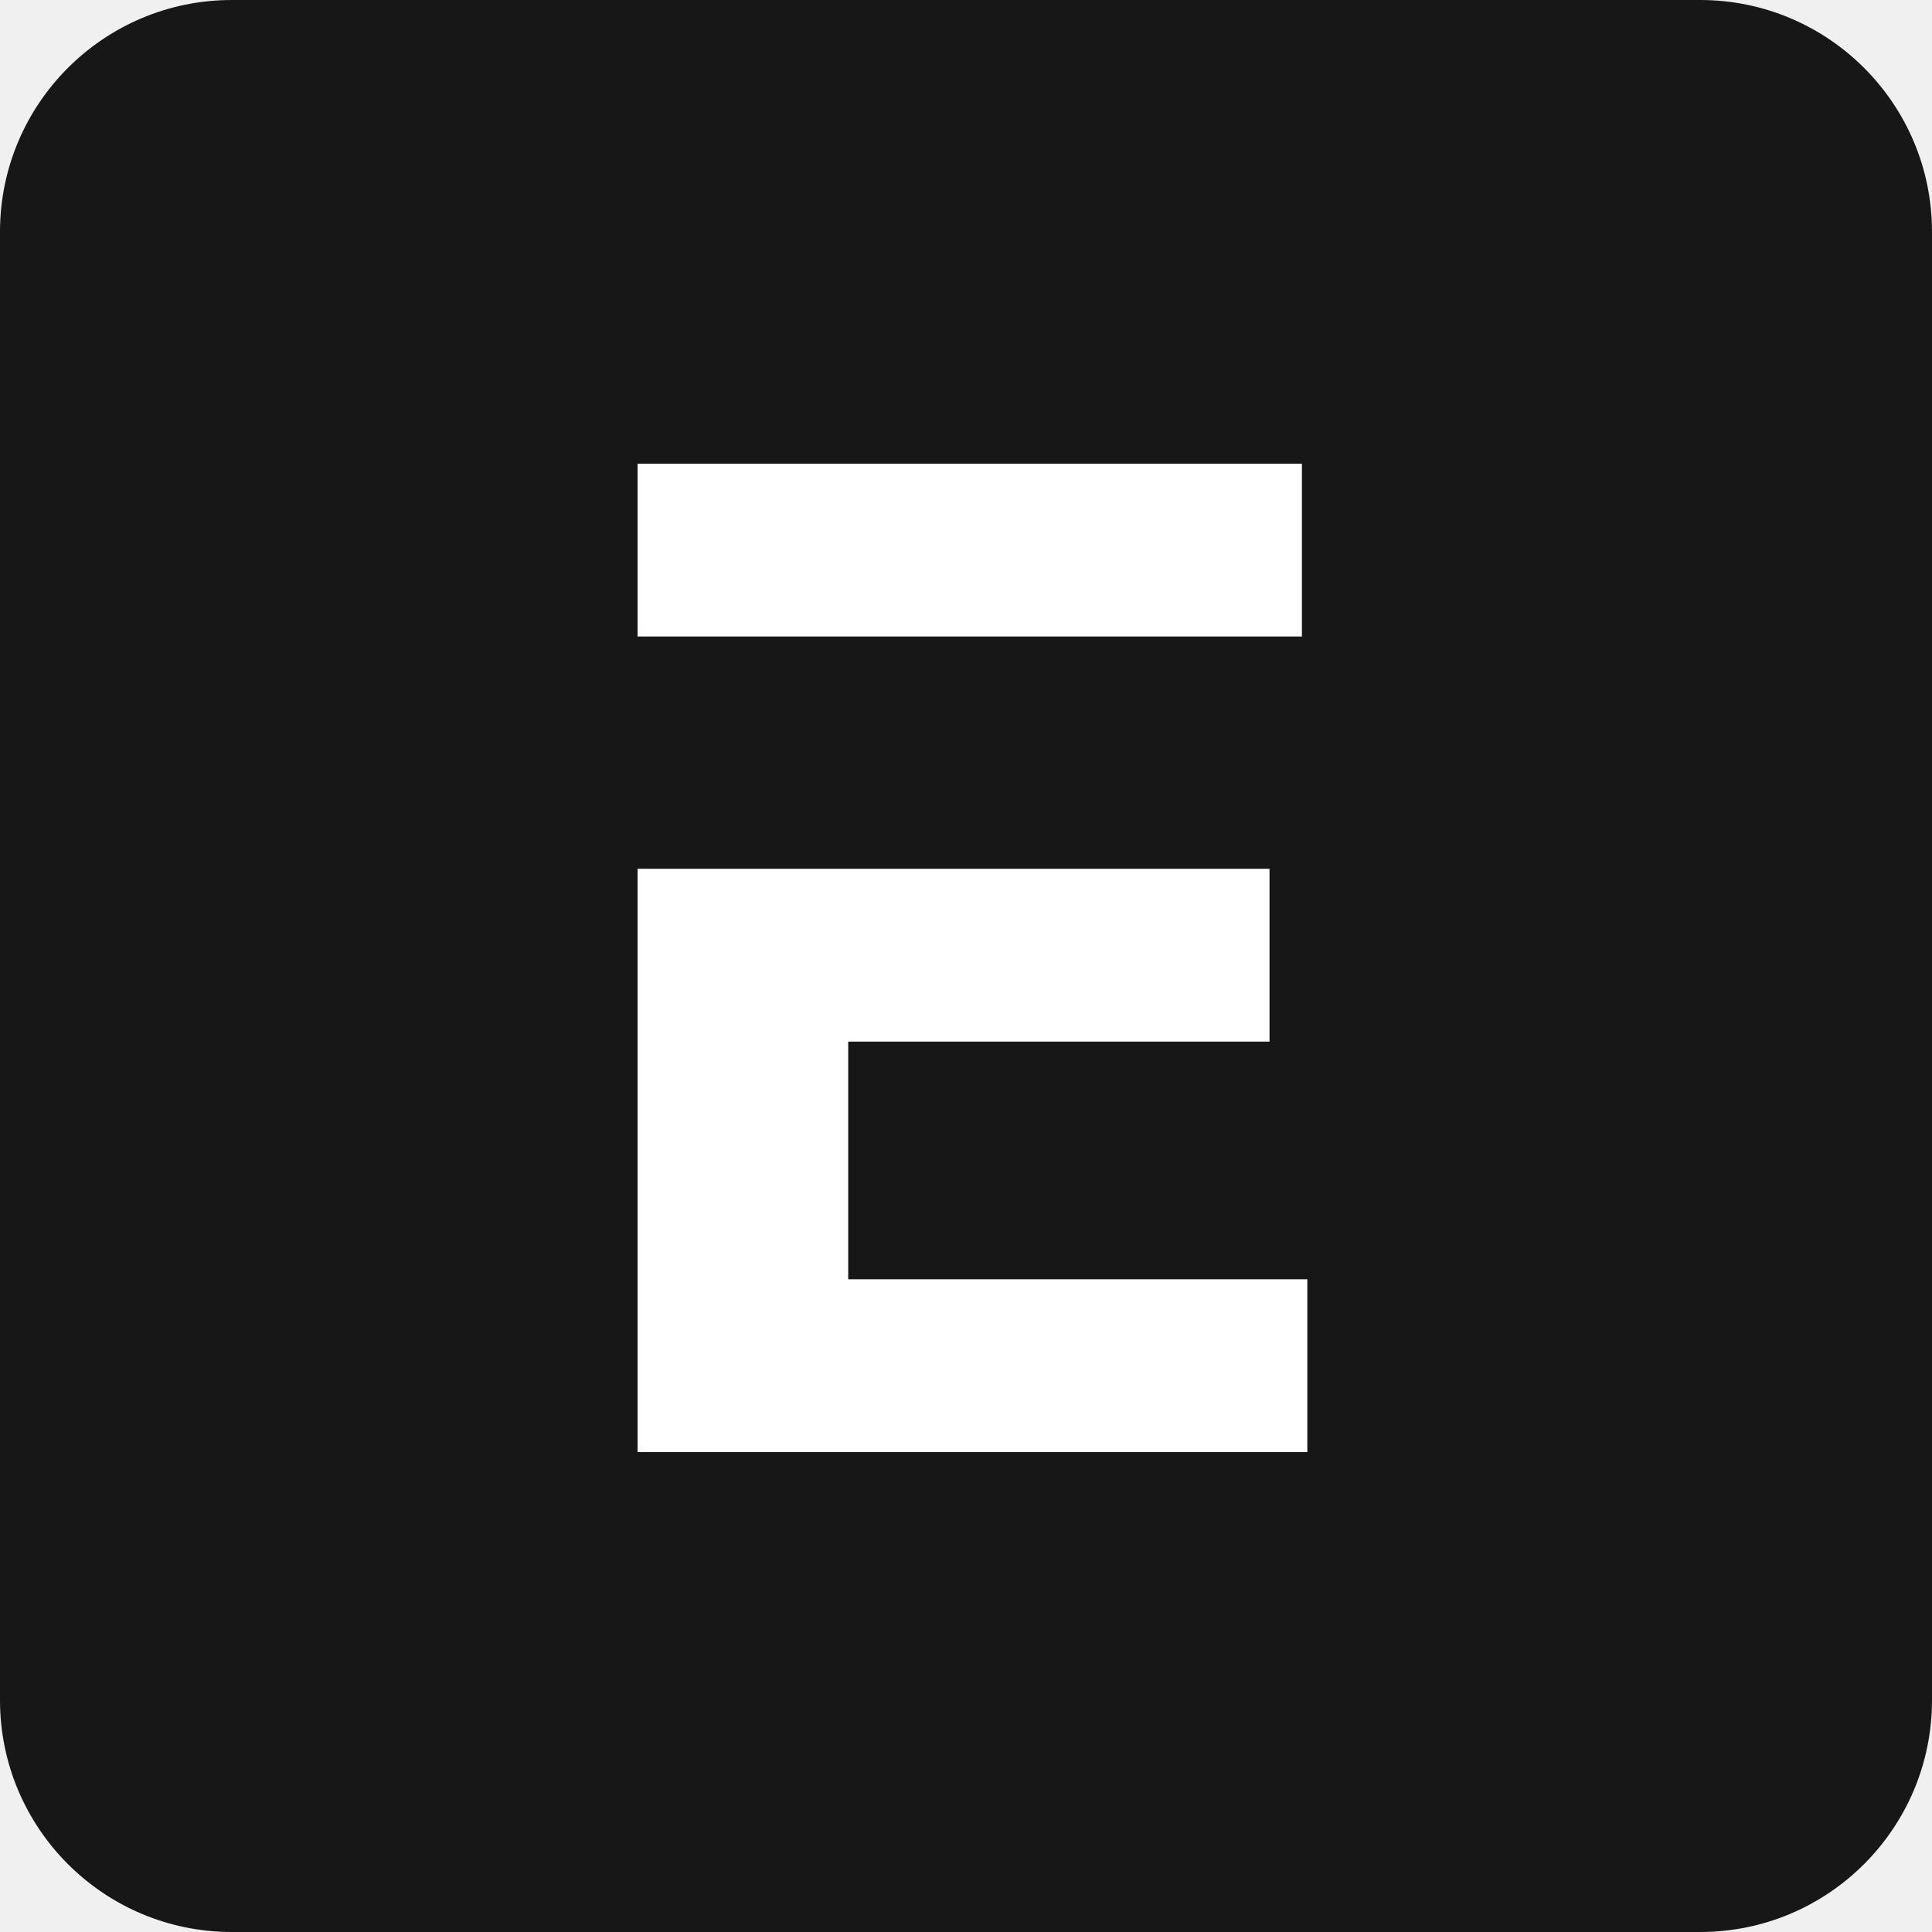
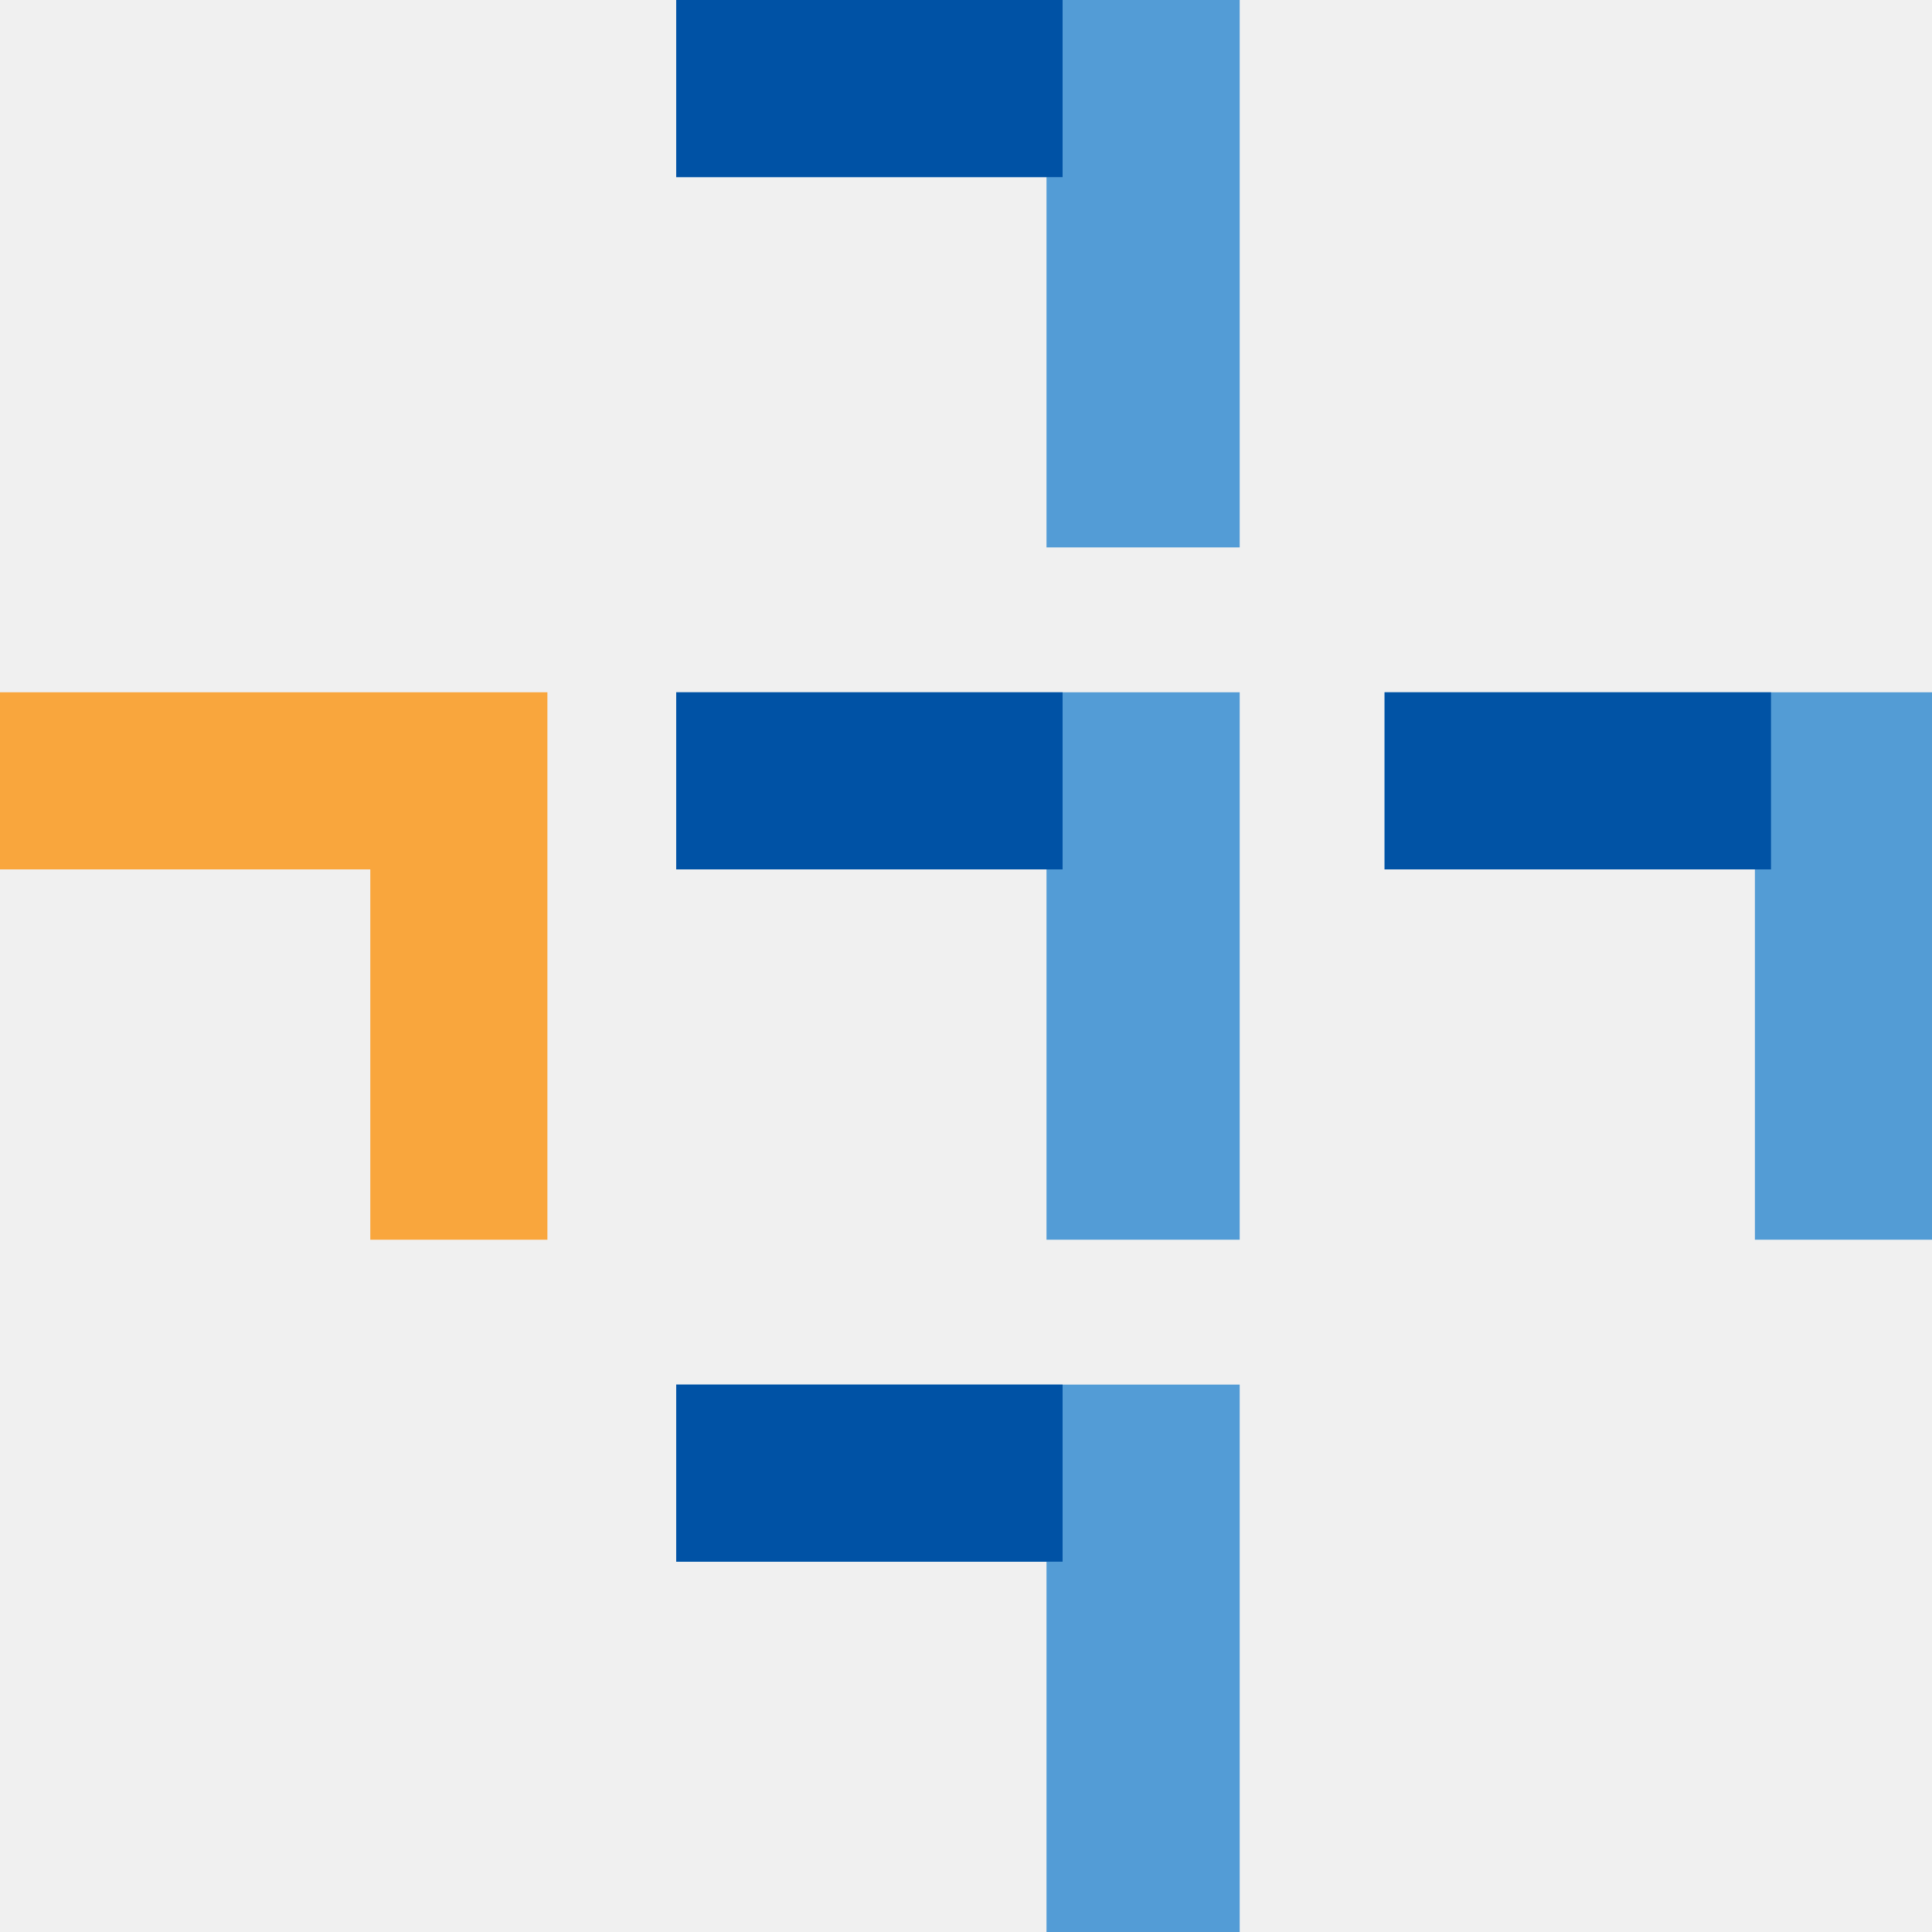
- <svg xmlns="http://www.w3.org/2000/svg" width="100" height="100" viewBox="0 0 100 100" fill="none">
-   <path d="M0 12C0 5.373 5.373 0 12 0H88C94.627 0 100 5.373 100 12V88C100 94.627 94.627 100 88 100H12C5.373 100 0 94.627 0 88V12Z" fill="#171717" />
-   <path d="M65.71 32.946H67.387V24H33V32.946H43.903H65.71Z" fill="white" />
-   <path d="M43.903 66.215V53.914H65.71V44.968H43.903H33V75.161H67.667V66.215H43.903Z" fill="white" />
+ <svg xmlns="http://www.w3.org/2000/svg" version="1.1" width="120" height="120">
+   <path d="M0 0 C11.55 0 23.1 0 35 0 C35 11.22 35 22.44 35 34 C31.04 34 27.08 34 23 34 C23 26.41 23 18.82 23 11 C15.41 11 7.82 11 0 11 C0 7.37 0 3.74 0 0 Z " fill="#539CD6" transform="translate(42,86)" />
+   <path d="M0 0 C11.55 0 23.1 0 35 0 C35 11.22 35 22.44 35 34 C31.04 34 27.08 34 23 34 C23 26.41 23 18.82 23 11 C15.41 11 7.82 11 0 11 C0 7.37 0 3.74 0 0 Z " fill="#539CD6" transform="translate(42,43)" />
+   <path d="M0 0 C11.55 0 23.1 0 35 0 C35 11.22 35 22.44 35 34 C31.04 34 27.08 34 23 34 C23 26.41 23 18.82 23 11 C15.41 11 7.82 11 0 11 C0 7.37 0 3.74 0 0 Z " fill="#539CD6" transform="translate(42,0)" />
+   <path d="M0 0 C11.22 0 22.44 0 34 0 C34 11.22 34 22.44 34 34 C30.37 34 26.74 34 23 34 C23 26.41 23 18.82 23 11 C15.41 11 7.82 11 0 11 C0 7.37 0 3.74 0 0 Z " fill="#539CD5" transform="translate(86,43)" />
+   <path d="M0 0 C11.22 0 22.44 0 34 0 C34 11.22 34 22.44 34 34 C30.37 34 26.74 34 23 34 C23 26.41 23 18.82 23 11 C15.41 11 7.82 11 0 11 C0 7.37 0 3.74 0 0 Z " fill="#F9A63D" transform="translate(0,43)" />
+   <path d="M0 0 C7.92 0 15.84 0 24 0 C24 3.63 24 7.26 24 11 C16.08 11 8.16 11 0 11 C0 7.37 0 3.74 0 0 Z " fill="#0052A5" transform="translate(42,86)" />
+   <path d="M0 0 C7.92 0 15.84 0 24 0 C24 3.63 24 7.26 24 11 C16.08 11 8.16 11 0 11 C0 7.37 0 3.74 0 0 Z " fill="#0153A5" transform="translate(86,43)" />
+   <path d="M0 0 C7.92 0 15.84 0 24 0 C24 3.63 24 7.26 24 11 C16.08 11 8.16 11 0 11 C0 7.37 0 3.74 0 0 Z " fill="#0052A5" transform="translate(42,43)" />
+   <path d="M0 0 C7.92 0 15.84 0 24 0 C24 3.63 24 7.26 24 11 C16.08 11 8.16 11 0 11 C0 7.37 0 3.74 0 0 Z " fill="#0052A5" transform="translate(42,0)" />
</svg>
